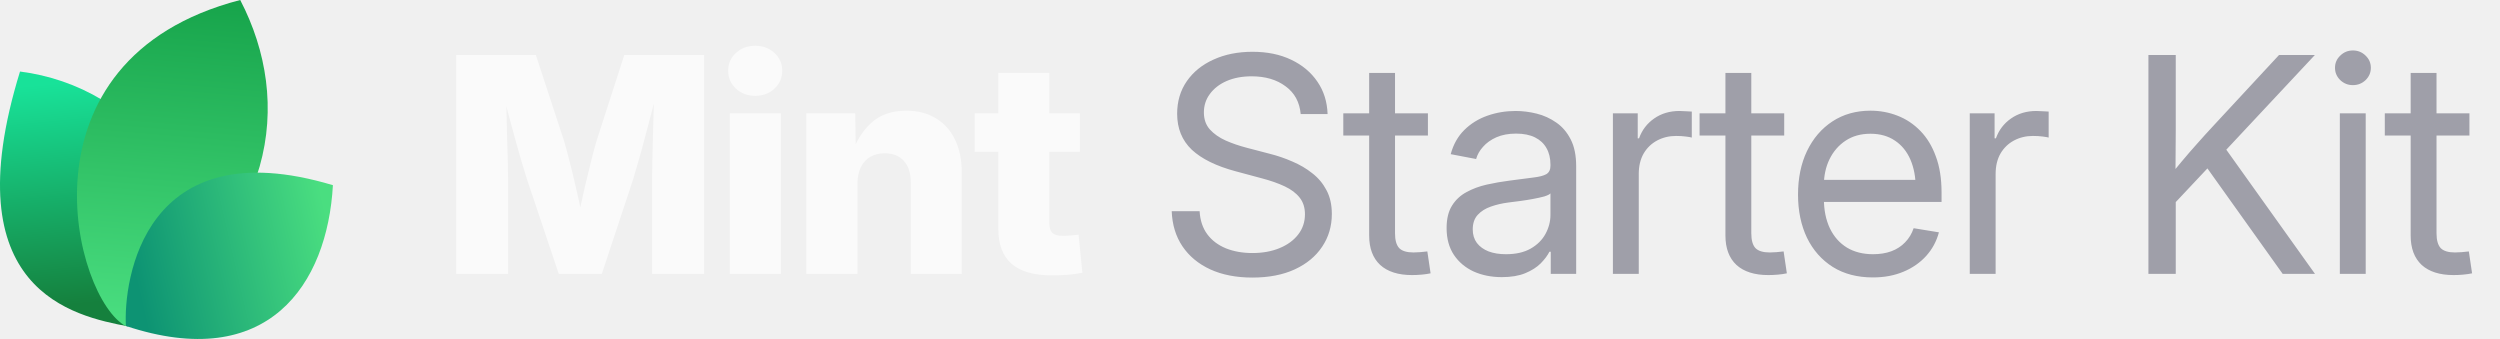
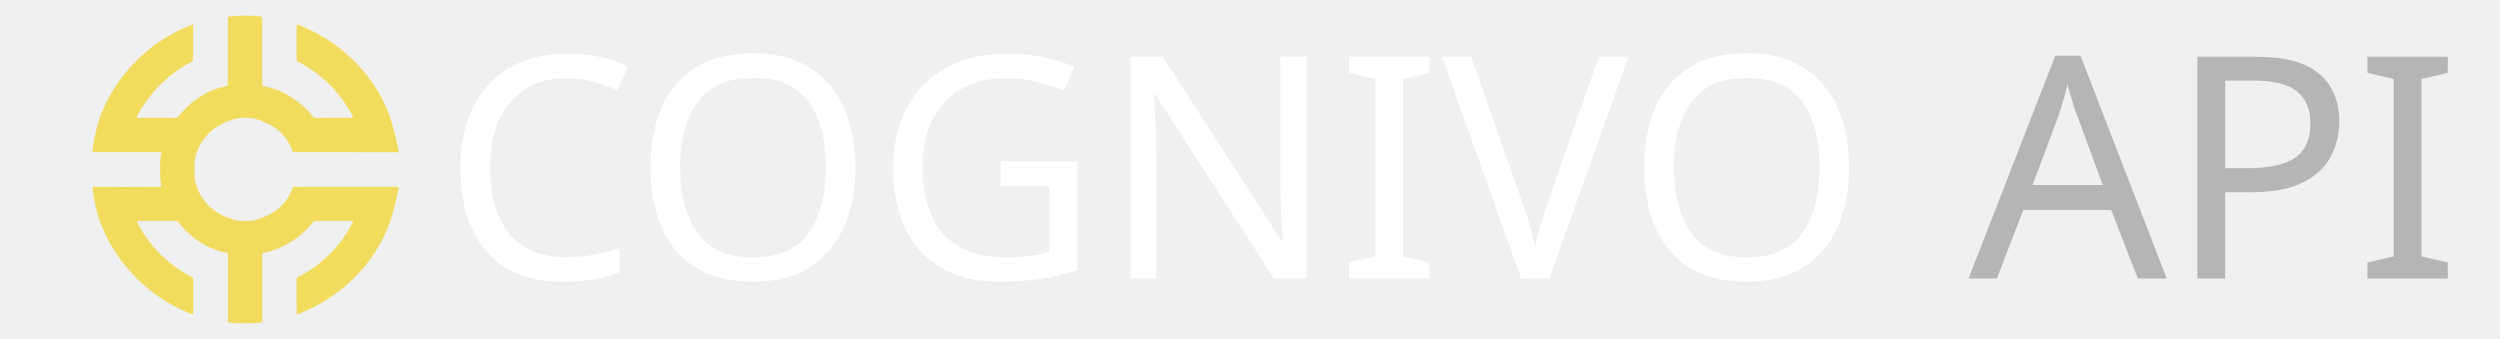
- <svg xmlns="http://www.w3.org/2000/svg" width="177" height="24" viewBox="0 0 177 24" fill="none">
-   <path d="M9.061 23.108C5.268 22.377 -3.391 20.627 1.417 5.064C9.634 6.099 16.973 14.064 9.061 23.108Z" fill="url(#paint0_linear_17557_2145)" />
-   <path d="M8.919 23.094C5.276 21.222 0.784 4.209 17.007 0C20.757 7.193 19.621 16.545 8.919 23.094Z" fill="url(#paint1_linear_17557_2145)" />
-   <path d="M8.914 23.079C8.735 19.882 10.159 9.085 23.57 13.111C23.181 20.123 18.984 26.418 8.914 23.079Z" fill="url(#paint2_linear_17557_2145)" />
-   <path d="M32.301 19.392V3.894H37.938L39.925 9.948C40.036 10.315 40.164 10.787 40.31 11.362C40.462 11.938 40.611 12.552 40.757 13.204C40.91 13.855 41.048 14.483 41.173 15.086C41.305 15.682 41.412 16.192 41.495 16.615H40.695C40.771 16.192 40.871 15.682 40.996 15.086C41.128 14.49 41.267 13.866 41.412 13.214C41.565 12.562 41.714 11.948 41.86 11.373C42.005 10.79 42.133 10.315 42.244 9.948L44.2 3.894H49.848V19.392H46.166V12.704C46.166 12.357 46.173 11.917 46.187 11.383C46.2 10.849 46.214 10.27 46.228 9.646C46.249 9.022 46.266 8.391 46.28 7.753C46.301 7.115 46.311 6.519 46.311 5.964H46.623C46.485 6.561 46.332 7.181 46.166 7.826C45.999 8.471 45.833 9.102 45.666 9.719C45.507 10.336 45.351 10.901 45.198 11.414C45.053 11.928 44.928 12.357 44.824 12.704L42.608 19.392H39.561L37.314 12.704C37.203 12.357 37.072 11.928 36.919 11.414C36.773 10.901 36.614 10.34 36.441 9.729C36.274 9.112 36.104 8.481 35.931 7.836C35.764 7.192 35.608 6.567 35.463 5.964H35.827C35.834 6.512 35.844 7.105 35.858 7.743C35.872 8.374 35.886 9.005 35.9 9.636C35.92 10.26 35.938 10.839 35.952 11.373C35.965 11.907 35.972 12.351 35.972 12.704V19.392H32.301ZM51.668 19.392V8.024H55.288V19.392H51.668ZM53.468 6.786C52.927 6.786 52.473 6.616 52.105 6.276C51.738 5.93 51.554 5.507 51.554 5.007C51.554 4.508 51.738 4.088 52.105 3.749C52.473 3.409 52.927 3.239 53.468 3.239C54.009 3.239 54.463 3.409 54.83 3.749C55.198 4.082 55.382 4.501 55.382 5.007C55.382 5.507 55.198 5.93 54.83 6.276C54.463 6.616 54.009 6.786 53.468 6.786ZM60.708 13.027V19.392H57.088V8.024H60.551L60.593 10.967H60.281C60.593 10.024 61.061 9.268 61.685 8.7C62.309 8.124 63.138 7.836 64.171 7.836C64.975 7.836 65.672 8.017 66.262 8.377C66.851 8.731 67.302 9.234 67.614 9.885C67.933 10.537 68.092 11.307 68.092 12.194V19.392H64.483V12.912C64.483 12.26 64.32 11.754 63.994 11.394C63.675 11.033 63.221 10.853 62.632 10.853C62.25 10.853 61.914 10.936 61.623 11.102C61.332 11.269 61.106 11.515 60.947 11.841C60.787 12.16 60.708 12.555 60.708 13.027ZM76.456 8.024V10.749H69.008V8.024H76.456ZM70.683 5.163H74.292V15.783C74.292 16.102 74.361 16.334 74.5 16.48C74.646 16.625 74.899 16.698 75.259 16.698C75.405 16.698 75.596 16.688 75.831 16.667C76.074 16.646 76.251 16.629 76.362 16.615L76.632 19.309C76.313 19.378 75.963 19.427 75.582 19.455C75.207 19.482 74.836 19.496 74.469 19.496C73.2 19.496 72.25 19.222 71.619 18.674C70.995 18.127 70.683 17.308 70.683 16.22V5.163Z" fill="#FAFAFA" />
-   <path d="M88.667 19.652C87.523 19.652 86.528 19.458 85.682 19.07C84.843 18.681 84.188 18.137 83.716 17.437C83.245 16.736 82.992 15.908 82.957 14.951H84.933C84.968 15.596 85.148 16.14 85.474 16.584C85.8 17.021 86.24 17.354 86.795 17.582C87.35 17.804 87.974 17.915 88.667 17.915C89.388 17.915 90.026 17.801 90.581 17.572C91.143 17.343 91.583 17.024 91.902 16.615C92.228 16.199 92.391 15.717 92.391 15.169C92.391 14.698 92.266 14.306 92.017 13.994C91.767 13.675 91.413 13.408 90.956 13.193C90.498 12.978 89.954 12.787 89.323 12.621L87.502 12.132C86.123 11.765 85.082 11.255 84.382 10.603C83.689 9.944 83.342 9.095 83.342 8.055C83.342 7.174 83.571 6.404 84.028 5.746C84.486 5.087 85.117 4.577 85.921 4.217C86.726 3.849 87.645 3.666 88.678 3.666C89.718 3.666 90.63 3.853 91.413 4.227C92.204 4.602 92.824 5.122 93.275 5.787C93.726 6.446 93.965 7.209 93.993 8.076H92.089C92.013 7.23 91.656 6.574 91.018 6.11C90.387 5.638 89.586 5.403 88.615 5.403C87.95 5.403 87.36 5.513 86.847 5.735C86.341 5.957 85.946 6.262 85.661 6.651C85.377 7.032 85.235 7.469 85.235 7.961C85.235 8.447 85.377 8.849 85.661 9.168C85.946 9.48 86.317 9.74 86.774 9.948C87.232 10.149 87.724 10.319 88.251 10.457L89.884 10.884C90.439 11.023 90.977 11.206 91.496 11.435C92.023 11.657 92.495 11.934 92.911 12.267C93.334 12.593 93.67 12.995 93.92 13.474C94.17 13.945 94.294 14.504 94.294 15.149C94.294 16.015 94.066 16.788 93.608 17.468C93.157 18.148 92.512 18.681 91.673 19.07C90.834 19.458 89.832 19.652 88.667 19.652ZM101.097 8.024V9.594H95.106V8.024H101.097ZM96.937 5.163H98.767V16.521C98.767 17 98.865 17.347 99.059 17.562C99.26 17.77 99.6 17.874 100.078 17.874C100.21 17.874 100.366 17.867 100.546 17.853C100.733 17.832 100.903 17.815 101.056 17.801L101.285 19.351C101.097 19.392 100.886 19.423 100.65 19.444C100.414 19.465 100.189 19.475 99.974 19.475C98.996 19.475 98.244 19.236 97.717 18.758C97.197 18.272 96.937 17.579 96.937 16.677V5.163ZM106.33 19.621C105.595 19.621 104.932 19.489 104.343 19.226C103.754 18.955 103.285 18.564 102.939 18.05C102.592 17.53 102.419 16.896 102.419 16.147C102.419 15.495 102.547 14.965 102.804 14.556C103.06 14.146 103.403 13.828 103.833 13.599C104.263 13.363 104.742 13.186 105.269 13.068C105.796 12.95 106.333 12.857 106.881 12.787C107.574 12.69 108.132 12.617 108.555 12.569C108.978 12.52 109.287 12.441 109.481 12.33C109.675 12.212 109.772 12.014 109.772 11.737V11.654C109.772 11.203 109.679 10.815 109.492 10.489C109.311 10.163 109.041 9.91 108.68 9.729C108.32 9.549 107.872 9.459 107.338 9.459C106.805 9.459 106.34 9.546 105.945 9.719C105.556 9.892 105.241 10.118 104.998 10.395C104.755 10.665 104.593 10.953 104.509 11.258L102.71 10.915C102.897 10.222 103.22 9.65 103.677 9.199C104.135 8.748 104.679 8.412 105.31 8.19C105.941 7.968 106.607 7.857 107.307 7.857C107.8 7.857 108.295 7.92 108.795 8.044C109.301 8.169 109.765 8.381 110.188 8.679C110.611 8.97 110.951 9.369 111.208 9.875C111.464 10.374 111.593 11.005 111.593 11.768V19.392H109.793V17.822H109.7C109.568 18.085 109.363 18.359 109.086 18.643C108.809 18.921 108.444 19.153 107.994 19.34C107.543 19.527 106.988 19.621 106.33 19.621ZM106.621 17.998C107.321 17.998 107.904 17.867 108.368 17.603C108.84 17.333 109.19 16.986 109.419 16.563C109.654 16.133 109.772 15.682 109.772 15.211V13.692C109.703 13.769 109.554 13.841 109.325 13.911C109.096 13.973 108.829 14.032 108.524 14.088C108.226 14.143 107.921 14.192 107.609 14.233C107.304 14.275 107.033 14.309 106.798 14.337C106.354 14.393 105.938 14.49 105.549 14.628C105.168 14.76 104.86 14.954 104.624 15.211C104.388 15.467 104.27 15.811 104.27 16.241C104.27 16.615 104.367 16.934 104.561 17.198C104.762 17.461 105.04 17.662 105.393 17.801C105.747 17.933 106.156 17.998 106.621 17.998ZM114.193 19.392V8.024H115.951V9.792H116.045C116.253 9.209 116.61 8.741 117.116 8.388C117.622 8.034 118.219 7.857 118.905 7.857C119.058 7.857 119.217 7.864 119.384 7.878C119.55 7.885 119.682 7.892 119.779 7.899V9.74C119.716 9.719 119.578 9.695 119.363 9.667C119.155 9.639 118.922 9.625 118.666 9.625C118.174 9.625 117.726 9.733 117.324 9.948C116.922 10.163 116.603 10.471 116.367 10.874C116.138 11.276 116.024 11.758 116.024 12.319V19.392H114.193ZM126.322 8.024V9.594H120.33V8.024H126.322ZM122.161 5.163H123.992V16.521C123.992 17 124.089 17.347 124.283 17.562C124.484 17.77 124.824 17.874 125.302 17.874C125.434 17.874 125.59 17.867 125.77 17.853C125.958 17.832 126.127 17.815 126.28 17.801L126.509 19.351C126.322 19.392 126.11 19.423 125.874 19.444C125.639 19.465 125.413 19.475 125.198 19.475C124.221 19.475 123.468 19.236 122.941 18.758C122.421 18.272 122.161 17.579 122.161 16.677V5.163ZM132.604 19.642C131.502 19.642 130.555 19.396 129.765 18.903C128.974 18.404 128.364 17.714 127.934 16.834C127.511 15.946 127.3 14.927 127.3 13.775C127.3 12.611 127.511 11.584 127.934 10.697C128.364 9.802 128.964 9.102 129.734 8.596C130.51 8.089 131.408 7.836 132.428 7.836C133.1 7.836 133.738 7.954 134.341 8.19C134.952 8.426 135.489 8.783 135.954 9.261C136.425 9.74 136.793 10.343 137.056 11.071C137.327 11.792 137.462 12.645 137.462 13.63V14.296H128.433V12.735H136.463L135.631 13.297C135.631 12.541 135.506 11.876 135.257 11.3C135.007 10.725 134.643 10.277 134.165 9.958C133.686 9.632 133.107 9.469 132.428 9.469C131.748 9.469 131.162 9.632 130.67 9.958C130.177 10.284 129.796 10.725 129.526 11.279C129.262 11.827 129.13 12.441 129.13 13.12V14.046C129.13 14.864 129.273 15.572 129.557 16.168C129.841 16.757 130.243 17.211 130.763 17.53C131.283 17.842 131.901 17.998 132.615 17.998C133.093 17.998 133.523 17.929 133.905 17.79C134.293 17.645 134.619 17.433 134.882 17.156C135.153 16.879 135.354 16.546 135.486 16.157L137.275 16.449C137.108 17.08 136.81 17.634 136.38 18.113C135.95 18.591 135.413 18.966 134.768 19.236C134.123 19.507 133.402 19.642 132.604 19.642ZM139.459 19.392V8.024H141.217V9.792H141.311C141.519 9.209 141.876 8.741 142.382 8.388C142.888 8.034 143.485 7.857 144.171 7.857C144.324 7.857 144.483 7.864 144.649 7.878C144.816 7.885 144.948 7.892 145.045 7.899V9.74C144.982 9.719 144.844 9.695 144.629 9.667C144.421 9.639 144.188 9.625 143.932 9.625C143.439 9.625 142.992 9.733 142.59 9.948C142.188 10.163 141.869 10.471 141.633 10.874C141.404 11.276 141.29 11.758 141.29 12.319V19.392H139.459ZM153.429 14.961V12.715C153.783 12.257 154.136 11.82 154.49 11.404C154.844 10.981 155.204 10.565 155.572 10.156C155.939 9.74 156.314 9.327 156.695 8.918L161.355 3.894H163.893L157.277 10.967H157.184L153.429 14.961ZM152.108 19.392V3.894H154.043V9.241L154.022 12.559L154.043 13.505V19.392H152.108ZM161.615 19.392L155.967 11.477L157.173 9.969L163.903 19.392H161.615ZM165.661 19.392V8.024H167.492V19.392H165.661ZM166.587 6.027C166.24 6.027 165.942 5.909 165.692 5.673C165.443 5.43 165.318 5.139 165.318 4.799C165.318 4.459 165.443 4.172 165.692 3.936C165.942 3.693 166.24 3.572 166.587 3.572C166.934 3.572 167.232 3.693 167.482 3.936C167.731 4.172 167.856 4.459 167.856 4.799C167.856 5.139 167.731 5.43 167.482 5.673C167.232 5.909 166.934 6.027 166.587 6.027ZM174.836 8.024V9.594H168.844V8.024H174.836ZM170.675 5.163H172.506V16.521C172.506 17 172.603 17.347 172.797 17.562C172.998 17.77 173.338 17.874 173.816 17.874C173.948 17.874 174.104 17.867 174.284 17.853C174.472 17.832 174.641 17.815 174.794 17.801L175.023 19.351C174.836 19.392 174.624 19.423 174.388 19.444C174.153 19.465 173.927 19.475 173.712 19.475C172.735 19.475 171.982 19.236 171.455 18.758C170.935 18.272 170.675 17.579 170.675 16.677V5.163Z" fill="#9F9FA9" />
-   <defs>
-     <linearGradient id="paint0_linear_17557_2145" x1="3.776" y1="5.916" x2="5.232" y2="21.559" gradientUnits="userSpaceOnUse">
-       <stop stop-color="#18E299" />
-       <stop offset="1" stop-color="#15803D" />
-     </linearGradient>
-     <linearGradient id="paint1_linear_17557_2145" x1="12.171" y1="-0.718" x2="10.19" y2="22.983" gradientUnits="userSpaceOnUse">
-       <stop stop-color="#16A34A" />
-       <stop offset="1" stop-color="#4ADE80" />
-     </linearGradient>
-     <linearGradient id="paint2_linear_17557_2145" x1="23.133" y1="15.353" x2="9.338" y2="18.52" gradientUnits="userSpaceOnUse">
-       <stop stop-color="#4ADE80" />
-       <stop offset="1" stop-color="#0D9373" />
-     </linearGradient>
-   </defs>
+ <svg xmlns="http://www.w3.org/2000/svg" version="1.1" id="Capa_1" x="0px" y="0px" width="177px" height="24px" viewBox="0 0 177 24" enable-background="new 0 0 177 24" xml:space="preserve">
+   <g>
+     <g>
+       <path fill="#F1DC5E" d="M24.488,10.773c-1.208,0-2.416,0-3.624,0c-0.104,0-0.114-0.003-0.15-0.105    c-0.062-0.173-0.146-0.337-0.233-0.499c-0.067-0.125-0.149-0.246-0.234-0.363c-0.115-0.159-0.245-0.301-0.385-0.437    c-0.241-0.234-0.51-0.428-0.814-0.574c-0.172-0.083-0.351-0.152-0.526-0.229c-0.133-0.06-0.271-0.106-0.413-0.143    c-0.139-0.036-0.28-0.065-0.426-0.071c-0.082-0.002-0.164-0.014-0.247-0.021c-0.018-0.001-0.038-0.005-0.056-0.003    c-0.225,0.011-0.448,0.025-0.668,0.076c-0.124,0.027-0.241,0.067-0.36,0.103c-0.209,0.061-0.405,0.154-0.6,0.247    c-0.152,0.076-0.299,0.161-0.442,0.254c-0.264,0.173-0.493,0.384-0.704,0.616c-0.157,0.171-0.292,0.361-0.406,0.562    c-0.102,0.186-0.193,0.375-0.262,0.572c-0.035,0.099-0.085,0.195-0.103,0.3c-0.033,0.184-0.071,0.366-0.067,0.556    c0.007,0.297,0,0.597,0.002,0.896c0.002,0.16,0.037,0.314,0.077,0.468c0.047,0.174,0.114,0.34,0.186,0.502    c0.059,0.137,0.129,0.27,0.209,0.395c0.098,0.158,0.204,0.313,0.323,0.455c0.013,0.018,0.026,0.033,0.041,0.051    c0.108,0.113,0.214,0.227,0.332,0.33c0.095,0.082,0.197,0.154,0.297,0.23c0.108,0.082,0.224,0.15,0.341,0.217    c0.164,0.09,0.33,0.174,0.508,0.232c0.04,0.012,0.076,0.039,0.115,0.053c0.13,0.043,0.257,0.092,0.389,0.127    c0.143,0.033,0.285,0.064,0.433,0.076s0.297,0.014,0.447,0.012c0.242-0.008,0.48-0.035,0.713-0.105    c0.138-0.041,0.273-0.086,0.4-0.152c0.038-0.02,0.081-0.029,0.121-0.045c0.185-0.064,0.358-0.156,0.528-0.254    c0.122-0.07,0.239-0.145,0.351-0.229c0.092-0.07,0.177-0.15,0.266-0.227c0.115-0.098,0.212-0.215,0.307-0.332    c0.09-0.109,0.172-0.223,0.246-0.346c0.085-0.143,0.16-0.291,0.232-0.438c0.035-0.074,0.063-0.15,0.092-0.223    c0.02-0.053,0.052-0.078,0.112-0.074c0.164,0.012,0.327-0.008,0.491-0.008c2.216,0,4.432,0,6.646,0    c0.069,0,0.138,0.002,0.206,0.01c0.035,0.002,0.046,0.018,0.043,0.049c0,0.016,0.003,0.033-0.001,0.051    c-0.038,0.115-0.047,0.24-0.077,0.359c-0.029,0.115-0.051,0.234-0.079,0.35c-0.003,0.016-0.003,0.031-0.007,0.045    c-0.036,0.133-0.057,0.273-0.097,0.406c-0.029,0.092-0.045,0.191-0.075,0.287c-0.026,0.084-0.057,0.168-0.068,0.26    c-0.002,0.02-0.016,0.039-0.021,0.059c-0.025,0.109-0.068,0.209-0.093,0.318c-0.019,0.078-0.057,0.154-0.081,0.23    c-0.017,0.055-0.037,0.104-0.054,0.154c-0.058,0.178-0.128,0.346-0.202,0.514c-0.057,0.129-0.11,0.262-0.172,0.389    c-0.073,0.15-0.142,0.303-0.229,0.445c-0.061,0.1-0.112,0.207-0.169,0.307c-0.058,0.104-0.12,0.203-0.183,0.301    c-0.086,0.137-0.177,0.27-0.269,0.402c-0.09,0.131-0.186,0.258-0.276,0.385c-0.069,0.1-0.154,0.188-0.228,0.281    c-0.139,0.178-0.293,0.342-0.442,0.512c-0.064,0.07-0.138,0.135-0.204,0.207c-0.104,0.113-0.215,0.219-0.328,0.322    c-0.121,0.111-0.24,0.225-0.363,0.332c-0.182,0.156-0.372,0.299-0.558,0.449c-0.138,0.109-0.282,0.213-0.429,0.314    c-0.151,0.105-0.304,0.207-0.461,0.303c-0.085,0.051-0.167,0.111-0.255,0.156c-0.192,0.094-0.371,0.211-0.565,0.307    c-0.231,0.113-0.46,0.232-0.703,0.328c-0.095,0.037-0.186,0.078-0.278,0.121c-0.047,0.023-0.098,0.033-0.143,0.063    c-0.018,0.014-0.041,0.01-0.062,0.01c-0.03,0-0.043-0.016-0.045-0.045c0-0.014,0-0.029,0-0.043c0-0.785,0-1.576,0-2.361    c0-0.021,0-0.049,0.002-0.07c0.005-0.041,0.021-0.07,0.061-0.092c0.131-0.068,0.262-0.141,0.391-0.213    c0.086-0.047,0.17-0.102,0.255-0.148c0.103-0.059,0.202-0.123,0.299-0.189c0.213-0.15,0.423-0.303,0.626-0.465    c0.164-0.129,0.321-0.268,0.473-0.41c0.145-0.135,0.289-0.271,0.426-0.418c0.137-0.141,0.26-0.293,0.386-0.445    c0.099-0.117,0.189-0.24,0.282-0.365c0.079-0.104,0.159-0.211,0.232-0.32c0.068-0.102,0.132-0.205,0.196-0.311    c0.098-0.156,0.193-0.314,0.274-0.479c0.023-0.049,0.054-0.094,0.078-0.141c0.029-0.059,0.012-0.088-0.051-0.092    c-0.028,0-0.057,0-0.085,0c-0.844,0-1.689,0-2.534,0c-0.063,0-0.104,0.016-0.143,0.07c-0.057,0.078-0.125,0.146-0.189,0.221    c-0.119,0.137-0.234,0.273-0.367,0.395c-0.23,0.213-0.466,0.416-0.724,0.596c-0.156,0.111-0.317,0.213-0.481,0.311    c-0.089,0.055-0.184,0.098-0.277,0.145c-0.1,0.051-0.196,0.105-0.298,0.145c-0.148,0.057-0.291,0.125-0.441,0.174    c-0.095,0.029-0.19,0.057-0.283,0.088c-0.103,0.039-0.211,0.057-0.317,0.082c-0.038,0.01-0.076,0.023-0.117,0.025    c-0.089,0.002-0.111,0.029-0.111,0.117c0,0.688,0,1.373,0,2.057c0,0.869,0,1.738,0,2.607c0,0.021,0,0.043-0.003,0.063    c-0.011,0.068-0.022,0.08-0.091,0.082c-0.044,0-0.083,0.016-0.124,0.025c-0.086,0.025-0.175,0.023-0.262,0.025    c-0.174,0.01-0.349,0.023-0.525,0.02c-0.159-0.004-0.319,0.004-0.477-0.004c-0.202-0.004-0.403-0.01-0.604-0.027    c-0.098-0.006-0.194-0.039-0.293-0.041c-0.034-0.002-0.051-0.025-0.053-0.057c-0.001-0.02-0.001-0.041-0.001-0.057    c0-1.541,0-3.082,0-4.623c0-0.021-0.001-0.039,0-0.063c0.008-0.082-0.03-0.109-0.105-0.123c-0.175-0.029-0.345-0.078-0.515-0.129    c-0.127-0.039-0.251-0.082-0.375-0.127c-0.21-0.08-0.411-0.178-0.608-0.283c-0.109-0.063-0.222-0.115-0.326-0.184    c-0.106-0.072-0.211-0.146-0.315-0.219c-0.117-0.082-0.226-0.174-0.335-0.262c-0.053-0.043-0.101-0.086-0.151-0.129    c-0.127-0.111-0.249-0.229-0.364-0.352c-0.147-0.16-0.297-0.316-0.426-0.494c-0.04-0.051-0.087-0.074-0.156-0.074    c-0.887,0-1.77,0-2.656,0c-0.117,0-0.134,0.027-0.08,0.127c0.066,0.117,0.131,0.234,0.199,0.352    c0.097,0.168,0.194,0.334,0.303,0.494c0.171,0.254,0.349,0.502,0.542,0.736c0.111,0.137,0.229,0.266,0.347,0.396    c0.117,0.127,0.237,0.252,0.362,0.371c0.112,0.107,0.23,0.211,0.349,0.313c0.112,0.094,0.224,0.189,0.34,0.279    c0.122,0.092,0.245,0.186,0.368,0.275c0.139,0.1,0.283,0.188,0.425,0.283c0.093,0.064,0.195,0.113,0.294,0.17    c0.125,0.066,0.249,0.133,0.374,0.199c0.037,0.021,0.05,0.049,0.05,0.088c-0.001,0.1,0,0.199,0,0.299c0,0.707,0,1.414,0,2.121    c0,0.014,0,0.023,0,0.037c-0.001,0.066-0.034,0.09-0.095,0.057c-0.119-0.059-0.247-0.096-0.367-0.152    c-0.201-0.092-0.404-0.178-0.603-0.279c-0.134-0.068-0.266-0.141-0.398-0.213c-0.165-0.086-0.327-0.18-0.488-0.275    c-0.239-0.143-0.468-0.303-0.696-0.463c-0.147-0.102-0.288-0.213-0.426-0.328c-0.14-0.113-0.282-0.223-0.415-0.348    c-0.141-0.131-0.291-0.256-0.427-0.395c-0.146-0.148-0.296-0.293-0.434-0.449c-0.079-0.092-0.162-0.18-0.239-0.271    c-0.09-0.105-0.183-0.211-0.27-0.32c-0.18-0.223-0.347-0.459-0.511-0.689c-0.079-0.113-0.145-0.232-0.223-0.346    c-0.084-0.121-0.152-0.25-0.228-0.375c-0.079-0.129-0.153-0.266-0.225-0.4c-0.07-0.135-0.137-0.27-0.198-0.406    c-0.095-0.213-0.188-0.424-0.274-0.635c-0.094-0.232-0.175-0.471-0.242-0.711c-0.045-0.16-0.087-0.324-0.125-0.486    c-0.021-0.094-0.045-0.188-0.067-0.283c-0.034-0.152-0.058-0.305-0.087-0.459c-0.03-0.162-0.046-0.328-0.072-0.49    c-0.01-0.061-0.012-0.121-0.014-0.184c0-0.027,0.009-0.043,0.039-0.049c0.028-0.004,0.056-0.008,0.085-0.008    c0.128,0,0.256-0.006,0.384,0c0.099,0.004,0.199,0.012,0.298,0.006c0.054-0.002,0.108-0.006,0.163-0.006    c0.849,0.016,1.699,0.012,2.548,0.008c0.354-0.002,0.706-0.008,1.061-0.008c0.066,0,0.131,0.006,0.198,0.008    c0.072,0.004,0.093-0.025,0.08-0.096c-0.023-0.121-0.032-0.244-0.044-0.366c-0.042-0.416-0.026-0.831-0.02-1.244    c0.002-0.215,0.013-0.431,0.064-0.64c0-0.003,0-0.006,0.002-0.007c0.015-0.096,0.005-0.109-0.091-0.109c-1.552,0-3.104,0-4.655,0    c-0.111,0-0.111,0-0.11-0.108c0.001-0.08,0.018-0.155,0.026-0.231c0.02-0.17,0.046-0.338,0.079-0.505    c0.028-0.141,0.05-0.284,0.085-0.422c0.024-0.094,0.045-0.19,0.068-0.284C6.833,9.111,6.86,8.998,6.895,8.887    C6.924,8.795,6.948,8.702,6.977,8.61c0.03-0.094,0.056-0.19,0.089-0.284C7.104,8.22,7.145,8.115,7.187,8.01    C7.241,7.872,7.3,7.734,7.361,7.599c0.091-0.202,0.19-0.401,0.295-0.596C7.741,6.843,7.832,6.686,7.92,6.527    C7.959,6.458,8.008,6.399,8.045,6.33c0.039-0.072,0.09-0.139,0.134-0.209C8.269,5.975,8.377,5.84,8.473,5.697    c0.076-0.112,0.156-0.22,0.241-0.325c0.11-0.138,0.213-0.278,0.333-0.406C9.123,4.885,9.19,4.795,9.264,4.713    c0.09-0.101,0.185-0.198,0.278-0.295c0.077-0.08,0.157-0.158,0.236-0.236c0.134-0.134,0.28-0.255,0.42-0.382    c0.147-0.134,0.303-0.258,0.457-0.383c0.167-0.135,0.341-0.263,0.518-0.386c0.222-0.153,0.449-0.297,0.679-0.438    c0.108-0.065,0.221-0.126,0.333-0.186c0.102-0.054,0.205-0.108,0.306-0.166c0.056-0.031,0.114-0.054,0.173-0.08    c0.044-0.018,0.082-0.045,0.125-0.065c0.148-0.068,0.297-0.132,0.445-0.197c0.104-0.046,0.207-0.092,0.313-0.131    c0.006-0.003,0.013-0.007,0.019-0.009c0.088-0.034,0.104-0.023,0.104,0.07c0,0.783,0,1.566,0,2.35c0,0.007,0,0.014,0,0.021    c0.011,0.085-0.018,0.134-0.103,0.175c-0.144,0.07-0.286,0.145-0.42,0.234c-0.117,0.078-0.245,0.143-0.363,0.218    c-0.138,0.092-0.273,0.188-0.406,0.286c-0.117,0.085-0.23,0.175-0.342,0.265c-0.109,0.087-0.215,0.177-0.321,0.269    c-0.103,0.09-0.207,0.182-0.304,0.278c-0.126,0.128-0.25,0.257-0.371,0.391c-0.074,0.083-0.148,0.167-0.22,0.251    c-0.092,0.108-0.181,0.218-0.268,0.333c-0.178,0.232-0.34,0.476-0.499,0.723C9.99,7.723,9.933,7.83,9.874,7.935    C9.826,8.021,9.782,8.111,9.731,8.196C9.715,8.224,9.705,8.25,9.693,8.279c-0.016,0.04-0.004,0.056,0.04,0.062    c0.02,0.002,0.038,0,0.057,0c0.883,0,1.766,0,2.649,0.002c0.083,0.001,0.133-0.029,0.183-0.093    c0.107-0.139,0.222-0.272,0.345-0.396c0.127-0.126,0.252-0.257,0.384-0.379c0.145-0.139,0.299-0.269,0.466-0.384    c0.088-0.062,0.173-0.131,0.265-0.189c0.086-0.052,0.17-0.11,0.258-0.161c0.091-0.052,0.179-0.107,0.271-0.154    c0.124-0.063,0.248-0.126,0.38-0.173c0.091-0.031,0.181-0.069,0.271-0.103c0.124-0.048,0.251-0.083,0.379-0.121    c0.131-0.038,0.265-0.068,0.398-0.097c0.086-0.02,0.094-0.031,0.094-0.121c0-1.449,0-2.896,0-4.343c0-0.121,0-0.241,0.001-0.363    c0-0.068,0.005-0.076,0.074-0.087c0.134-0.02,0.267-0.036,0.401-0.046C17,1.101,17.391,1.11,17.781,1.11    c0.105,0.001,0.213,0.005,0.319,0.021c0.002,0,0.004,0.001,0.007,0.001c0.126-0.007,0.249,0.02,0.372,0.045    c0.061,0.013,0.072,0.025,0.075,0.089c0.024,0.396,0.01,0.792,0.01,1.188c0.003,1.164,0.001,2.33,0.001,3.495    c0,0.004,0,0.009,0,0.015c0,0.106,0.022,0.131,0.131,0.139c0.066,0.004,0.125,0.024,0.187,0.042    c0.089,0.025,0.179,0.038,0.266,0.07c0.089,0.031,0.181,0.056,0.27,0.084c0.112,0.037,0.22,0.082,0.331,0.123    c0.121,0.043,0.235,0.104,0.352,0.162c0.08,0.04,0.159,0.085,0.236,0.128c0.084,0.049,0.167,0.098,0.249,0.148    c0.239,0.147,0.464,0.317,0.686,0.489c0.038,0.029,0.072,0.063,0.107,0.093C21.544,7.588,21.7,7.741,21.847,7.9    c0.111,0.122,0.222,0.242,0.321,0.372c0.036,0.047,0.079,0.071,0.145,0.071c0.861-0.002,1.723-0.002,2.583-0.002    c0.019,0,0.039,0.002,0.058,0c0.043-0.004,0.064-0.035,0.041-0.067c-0.066-0.1-0.108-0.211-0.167-0.312    c-0.082-0.139-0.161-0.278-0.245-0.416c-0.041-0.067-0.091-0.128-0.13-0.192c-0.049-0.085-0.113-0.159-0.162-0.243    c-0.032-0.054-0.075-0.097-0.11-0.147c-0.122-0.17-0.258-0.327-0.392-0.485c-0.213-0.256-0.453-0.485-0.691-0.717    c-0.117-0.113-0.243-0.218-0.37-0.321c-0.144-0.119-0.293-0.229-0.44-0.346c-0.043-0.037-0.092-0.065-0.14-0.096    c-0.094-0.063-0.185-0.131-0.283-0.189c-0.164-0.097-0.322-0.204-0.491-0.296c-0.096-0.052-0.194-0.104-0.29-0.157    c-0.042-0.023-0.071-0.051-0.072-0.104C21.01,4.221,21.004,4.19,21.004,4.16c0-0.771,0-1.543-0.001-2.313    c0-0.106,0.021-0.132,0.131-0.083c0.146,0.063,0.296,0.124,0.441,0.189c0.177,0.078,0.354,0.154,0.526,0.243    c0.08,0.042,0.161,0.078,0.24,0.12c0.11,0.058,0.218,0.121,0.328,0.178c0.109,0.056,0.215,0.119,0.318,0.185    c0.145,0.093,0.295,0.178,0.434,0.281c0.125,0.094,0.259,0.175,0.382,0.269c0.175,0.134,0.352,0.263,0.52,0.408    c0.191,0.163,0.378,0.331,0.561,0.502c0.115,0.106,0.229,0.215,0.335,0.328c0.12,0.128,0.241,0.255,0.355,0.388    c0.118,0.139,0.239,0.274,0.353,0.417c0.08,0.099,0.155,0.204,0.232,0.305c0.071,0.093,0.145,0.188,0.209,0.284    c0.096,0.145,0.196,0.287,0.283,0.44c0.053,0.092,0.112,0.179,0.166,0.271c0.126,0.224,0.248,0.451,0.359,0.681    c0.058,0.117,0.111,0.234,0.164,0.353c0.044,0.103,0.083,0.206,0.125,0.309c0.043,0.109,0.088,0.215,0.126,0.323    c0.028,0.081,0.053,0.163,0.079,0.242c0.024,0.08,0.043,0.159,0.073,0.236c0.031,0.076,0.05,0.157,0.073,0.237    c0.033,0.115,0.068,0.23,0.093,0.346c0.02,0.092,0.047,0.179,0.068,0.269c0.044,0.193,0.092,0.386,0.136,0.58    c0.015,0.062,0.02,0.125,0.036,0.188c0.024,0.098,0.043,0.198,0.066,0.298c0.001,0.006,0.004,0.013,0.006,0.02    c0.018,0.103,0.003,0.121-0.103,0.121C26.908,10.773,25.697,10.773,24.488,10.773L24.488,10.773z" />
+     </g>
+   </g>
+   <text transform="matrix(1 0 0 1 139.375 19.7207)" fill="#B5B5B5" font-family="'Poppins-Light'" font-size="22">API</text>
+   <text transform="matrix(1 0 0 1 31.2515 19.7207)" fill="#FFFFFF" font-family="'Poppins-SemiBold'" font-size="22">COGNIVO</text>
</svg>
